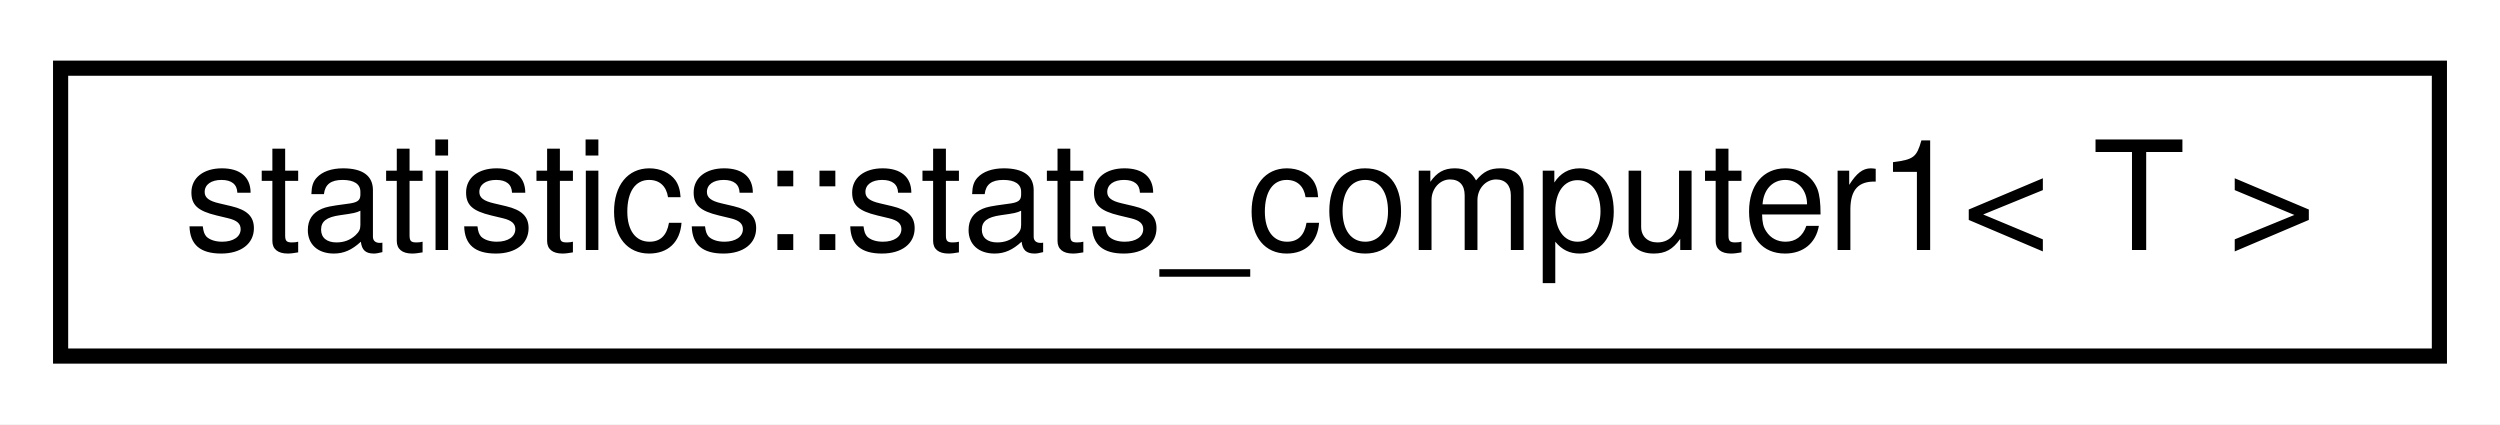
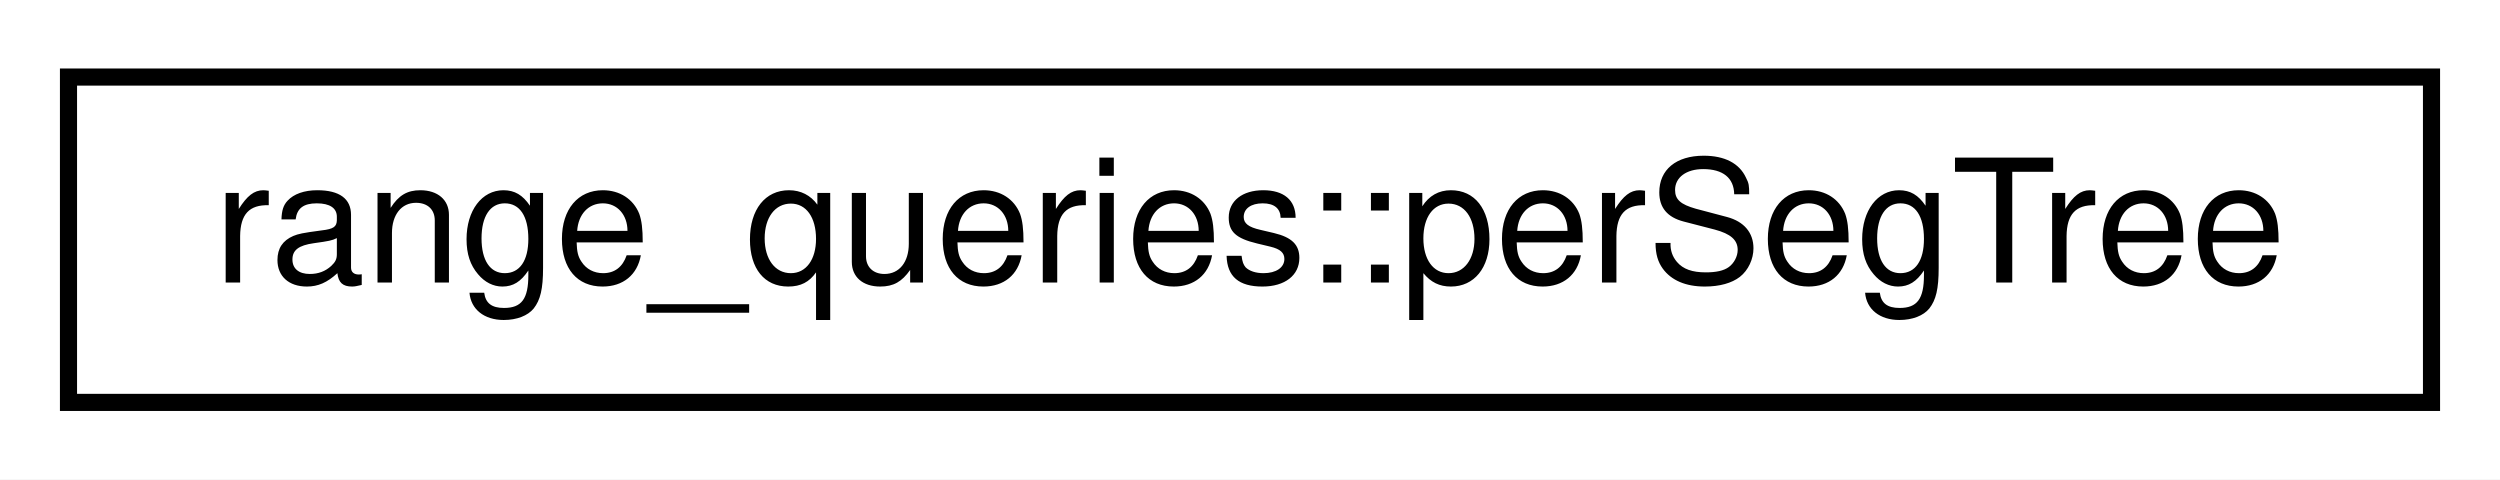
- <svg xmlns="http://www.w3.org/2000/svg" xmlns:xlink="http://www.w3.org/1999/xlink" width="165pt" height="28pt" viewBox="0.00 0.00 165.00 28.00">
+ <svg xmlns="http://www.w3.org/2000/svg" xmlns:xlink="http://www.w3.org/1999/xlink" width="146pt" height="28pt" viewBox="0.00 0.00 146.00 28.00">
  <g id="graph0" class="graph" transform="scale(1 1) rotate(0) translate(4 24)">
-     <polygon fill="white" stroke="transparent" points="-4,4 -4,-24 161,-24 161,4 -4,4" />
+     <polygon fill="white" stroke="transparent" points="-4,4 -4,-24 142,-24 142,4 -4,4" />
    <g id="node1" class="node">
      <g id="a_node1">
-         <a xlink:href="d7/d7c/classstatistics_1_1stats__computer1.html" target="_top" xlink:title=" ">
-           <polygon fill="white" stroke="black" points="0,-0.5 0,-19.5 157,-19.5 157,-0.5 0,-0.5" />
-           <text text-anchor="middle" x="78.5" y="-7.5" font-family="Helvetica,sans-Serif" font-size="10.00">statistics::stats_computer1&lt; T &gt;</text>
+         <a xlink:href="d8/d28/classrange__queries_1_1per_seg_tree.html" target="_top" xlink:title="Range query here is range sum, but the code can be modified to make different queries like range max ...">
+           <polygon fill="white" stroke="black" points="0,-0.5 0,-19.5 138,-19.5 138,-0.5 0,-0.5" />
+           <text text-anchor="middle" x="69" y="-7.5" font-family="Helvetica,sans-Serif" font-size="10.00">range_queries::perSegTree</text>
        </a>
      </g>
    </g>
  </g>
</svg>
